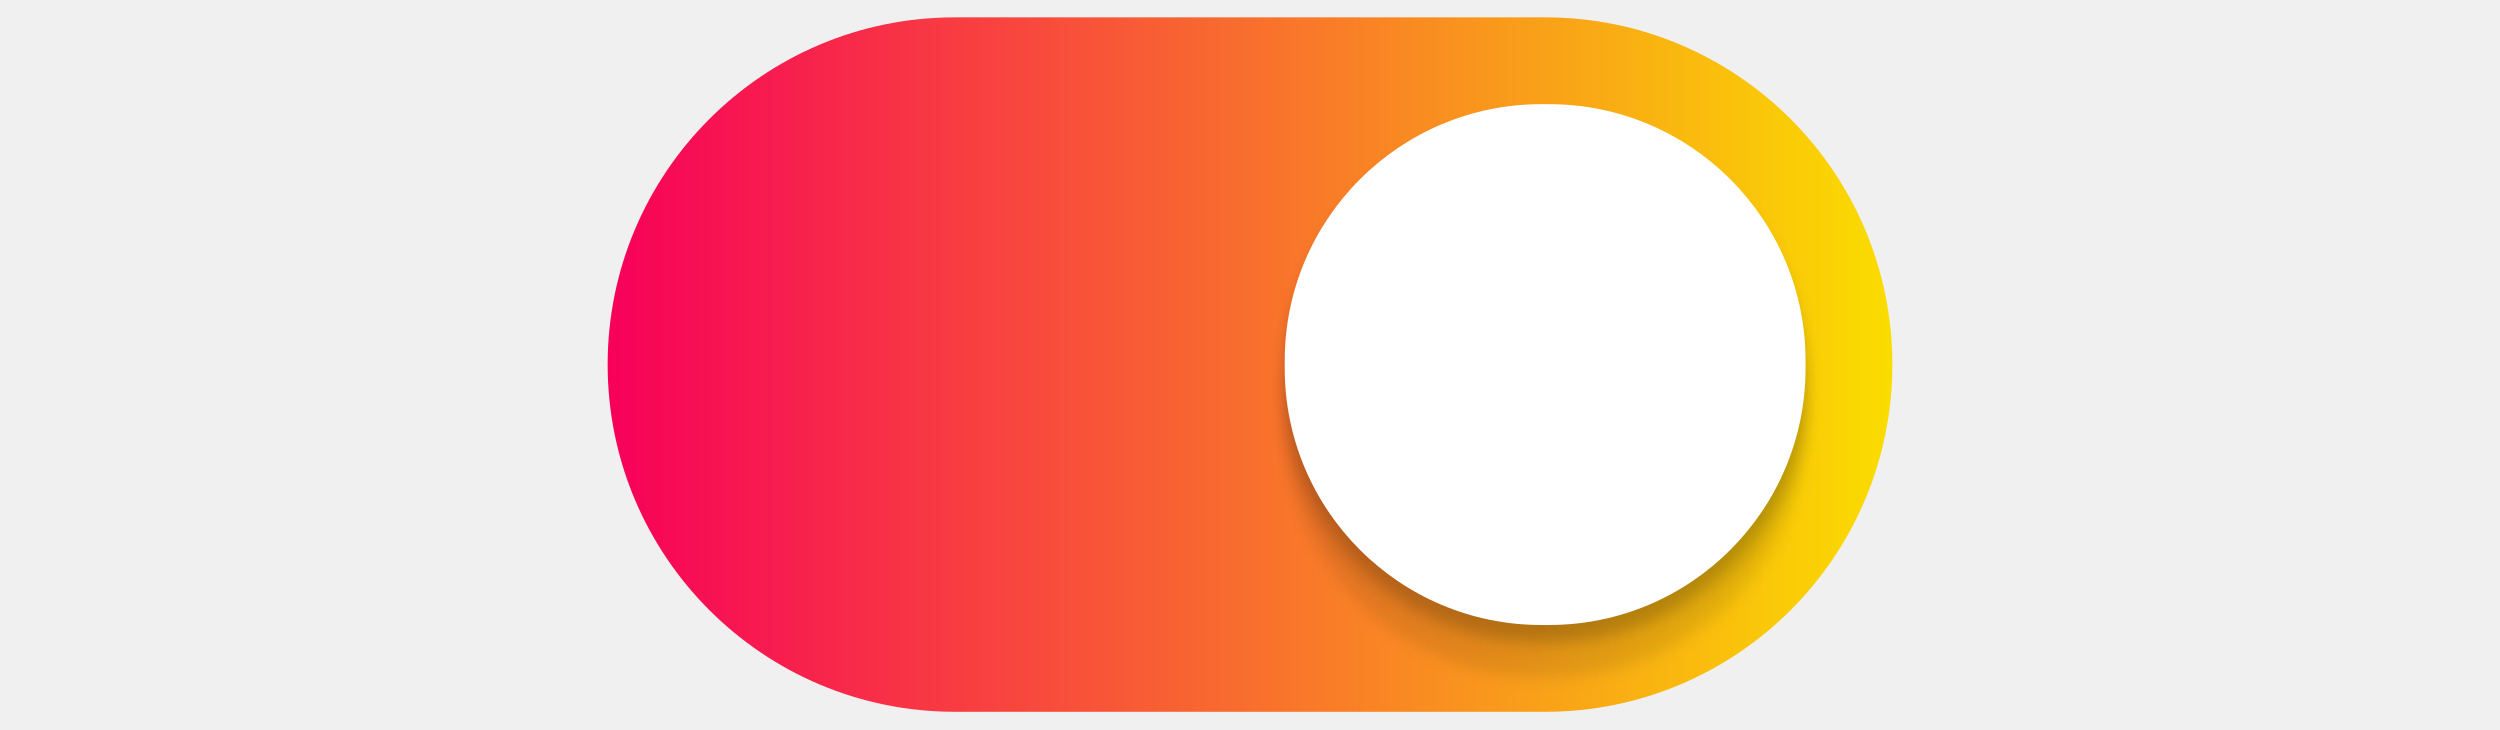
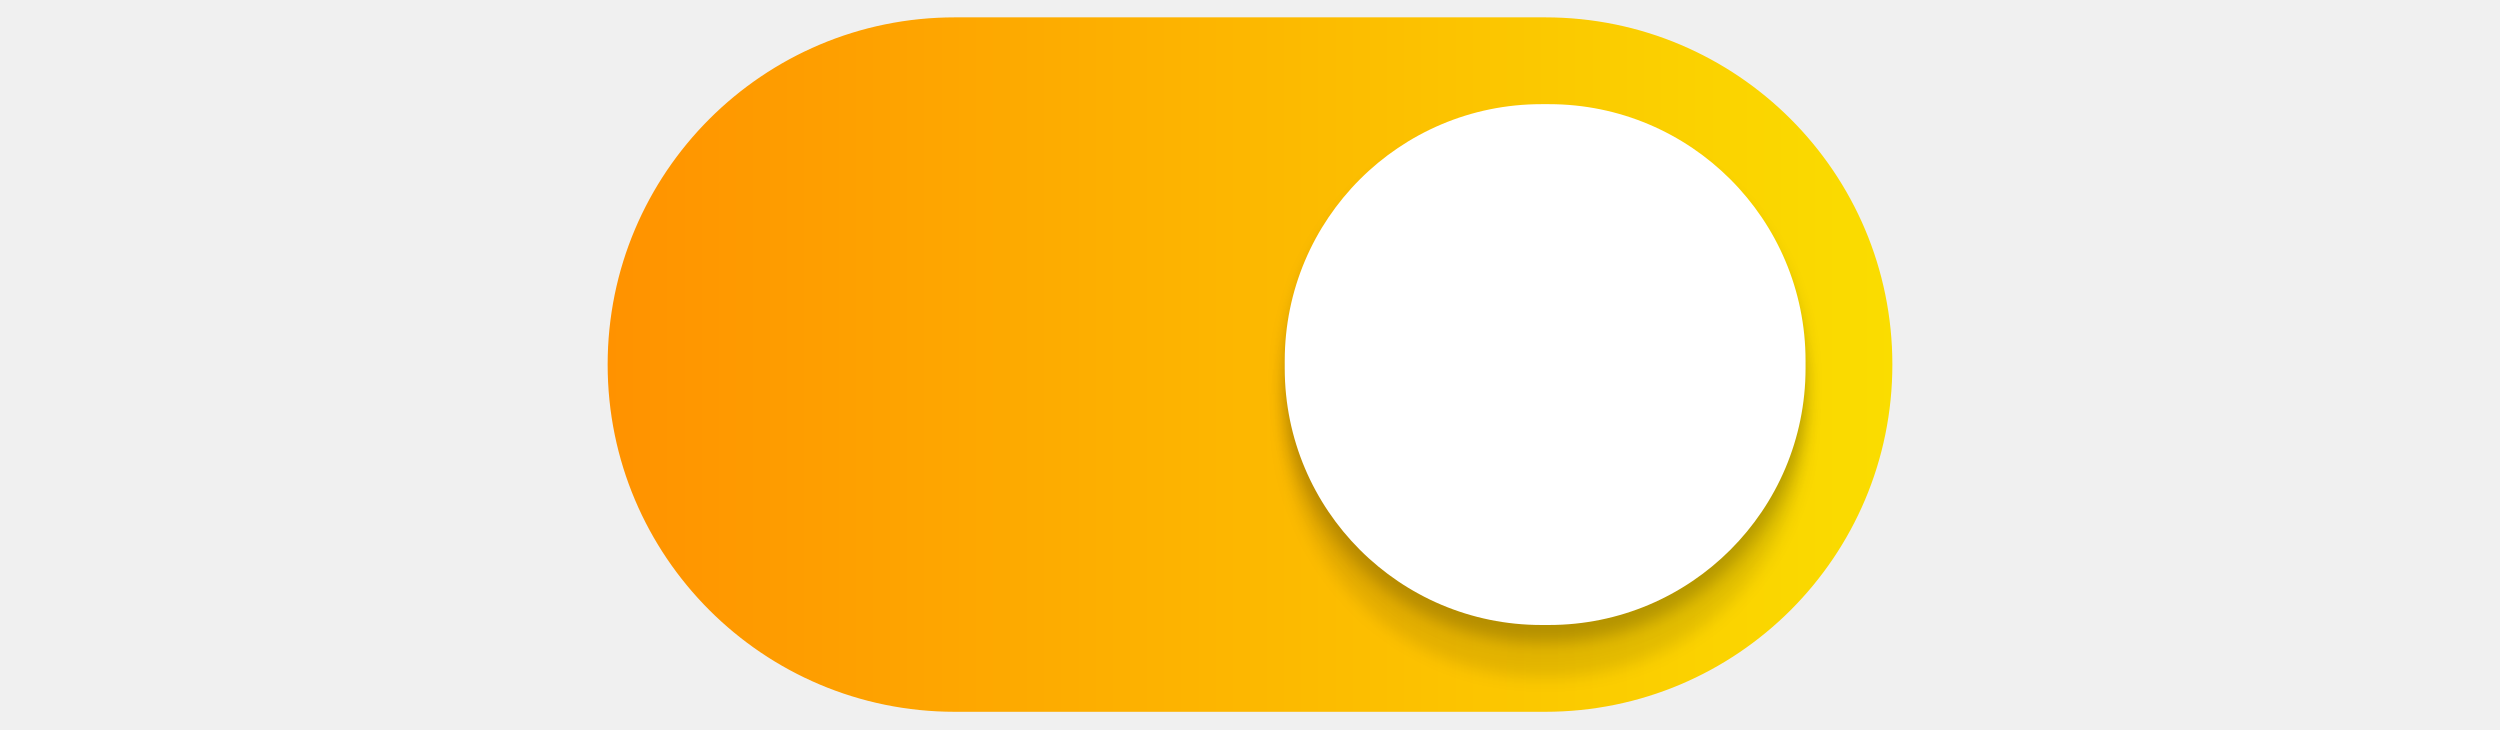
<svg xmlns="http://www.w3.org/2000/svg" xmlns:xlink="http://www.w3.org/1999/xlink" width="72" height="21" id="svg2857" version="1.1">
  <defs id="defs2859">
-     <linearGradient id="linearGradient881">
-       <stop id="stop877" offset="0" style="stop-color:#f7005a;stop-opacity:1" />
-       <stop id="stop879" offset="1" style="stop-color:#fadd00;stop-opacity:1" />
-     </linearGradient>
    <linearGradient id="linearGradient844">
-       <stop id="stop840" offset="0" style="stop-color:#f7005a;stop-opacity:1" />
+       <stop id="stop840" offset="0" style="stop-color:#ff9200;stop-opacity:1" />
      <stop id="stop842" offset="1" style="stop-color:#fadd00;stop-opacity:1" />
    </linearGradient>
    <linearGradient id="linearGradient3864">
      <stop style="stop-color:#a248af;stop-opacity:1;" offset="0" id="stop3866" />
      <stop style="stop-color:#a86ab1;stop-opacity:1;" offset="1" id="stop3868" />
    </linearGradient>
    <clipPath clipPathUnits="userSpaceOnUse" id="clipPath3860">
      <rect style="opacity:0.7;color:#000000;fill:#000000;fill-opacity:1;fill-rule:nonzero;stroke:none;stroke-width:2;marker:none;visibility:visible;display:inline;overflow:visible;enable-background:new" id="rect3862" width="72" height="21" x="0" y="0" ry="10.5" />
    </clipPath>
    <linearGradient xlink:href="#linearGradient3864" id="linearGradient3870" x1="464.643" y1="783.362" x2="464.643" y2="803.362" gradientUnits="userSpaceOnUse" gradientTransform="translate(-444.6429,-782.3622)" />
    <linearGradient xlink:href="#linearGradient3864" id="linearGradient3789" gradientUnits="userSpaceOnUse" gradientTransform="translate(-444.6429,-782.3622)" x1="464.643" y1="783.362" x2="464.643" y2="803.362" />
    <linearGradient xlink:href="#linearGradient3864" id="linearGradient3808" gradientUnits="userSpaceOnUse" gradientTransform="translate(-444.6429,-782.3622)" x1="464.643" y1="783.362" x2="464.643" y2="803.362" />
    <filter style="color-interpolation-filters:sRGB" id="filter930" x="-0.036" width="1.072" y="-0.036" height="1.072">
      <feGaussianBlur stdDeviation="0.225" id="feGaussianBlur932" />
    </filter>
-     <linearGradient xlink:href="#linearGradient881" id="linearGradient838" x1="462.143" y1="792.862" x2="499.143" y2="792.862" gradientUnits="userSpaceOnUse" />
-     <linearGradient xlink:href="#linearGradient881" id="linearGradient852" x1="462.143" y1="792.862" x2="499.143" y2="792.862" gradientUnits="userSpaceOnUse" />
+     <linearGradient xlink:href="#linearGradient844" id="linearGradient838" x1="462.143" y1="792.862" x2="499.143" y2="792.862" gradientUnits="userSpaceOnUse" />
+     <linearGradient xlink:href="#linearGradient844" id="linearGradient852" x1="462.143" y1="792.862" x2="499.143" y2="792.862" gradientUnits="userSpaceOnUse" />
  </defs>
  <g id="layer1" transform="translate(-444.6429,-782.3622)">
-     <path style="fill:none;fill-opacity:1" d="M 18.02,10.914 A 9.5,9.5 0 0 0 18,11.5 9.5,9.5 0 0 0 27.5,21 h 7.5 2 7.5 A 9.5,9.5 0 0 0 54,11.5 9.5,9.5 0 0 0 53.98,11.086 9.5,9.5 0 0 1 44.5,20 H 37 35 27.5 a 9.5,9.5 0 0 1 -9.48,-9.086 z" transform="translate(444.6429,782.3622)" id="path900" />
-     <path style="fill:url(#linearGradient838);fill-opacity:1.0;stroke:url(#linearGradient852);stroke-opacity:1" d="m 472.143,783.362 a 9.5,9.5 0 0 0 -9.5,9.5 9.5,9.5 0 0 0 9.5,9.5 h 7.5 2 7.5 a 9.5,9.5 0 0 0 9.5,-9.5 9.5,9.5 0 0 0 -9.5,-9.5 h -7.5 -2 z" id="path872" />
+     <path style="fill:none;fill-opacity:1" d="M 18.02 10.914 A 9.5 9.5 0 0 0 18 11.5 A 9.5 9.5 0 0 0 27.5 21 L 35 21 L 37 21 L 44.5 21 A 9.5 9.5 0 0 0 54 11.5 A 9.5 9.5 0 0 0 53.98 11.086 A 9.5 9.5 0 0 1 44.5 20 L 37 20 L 35 20 L 27.5 20 A 9.5 9.5 0 0 1 18.02 10.914 z " transform="translate(444.6429,782.3622)" id="path900" />
+     <path style="fill:url(#linearGradient838);fill-opacity:1;stroke:url(#linearGradient852);stroke-opacity:1" d="m 472.143,783.362 a 9.5,9.5 0 0 0 -9.5,9.5 9.5,9.5 0 0 0 9.5,9.5 h 7.5 2 7.5 a 9.5,9.5 0 0 0 9.5,-9.5 9.5,9.5 0 0 0 -9.5,-9.5 h -7.5 -2 z" id="path872" />
    <rect style="color:#000000;display:inline;overflow:visible;visibility:visible;opacity:1;fill:#000000;fill-opacity:0.1;fill-rule:nonzero;stroke:none;stroke-width:1.765;stroke-opacity:1;marker:none;filter:url(#filter930);enable-background:new" id="rect934" width="15" height="15" x="481.643" y="786.862" ry="7.392" />
-     <rect ry="7.392" y="785.862" x="481.643" height="15" width="15" id="rect912" style="color:#000000;display:inline;overflow:visible;visibility:visible;opacity:1;fill:#000000;fill-opacity:0.2;fill-rule:nonzero;stroke:none;stroke-width:1.765;stroke-opacity:1;marker:none;filter:url(#filter930);enable-background:new" />
+     <rect ry="7.392" y="785.862" x="481.643" height="15" width="15" id="rect912" style="color:#000000;display:inline;overflow:visible;visibility:visible;opacity:1;fill:#000000;fill-opacity:0.2;fill-rule:nonzero;stroke:none;stroke-width:1.765;stroke-opacity:1;marker:none;enable-background:new;filter:url(#filter930)" />
    <rect style="color:#000000;display:inline;overflow:visible;visibility:visible;opacity:1;fill:#ffffff;fill-opacity:1;fill-rule:nonzero;stroke:none;stroke-width:1.765;stroke-opacity:1;marker:none;enable-background:new" id="rect3872" width="15" height="15" x="481.643" y="785.362" ry="7.392" />
-     <path style="fill:none;fill-opacity:1" d="M 27.5,1 A 9.5,9.5 0 0 0 18,10.5 9.5,9.5 0 0 0 18.02,10.914 9.5,9.5 0 0 1 27.5,2 h 7.5 2 7.5 A 9.5,9.5 0 0 1 53.98,11.086 9.5,9.5 0 0 0 54,10.5 9.5,9.5 0 0 0 44.5,1 H 37 35 Z" transform="translate(444.6429,782.3622)" id="path902" />
-     <path style="color:#000000;display:inline;overflow:visible;visibility:visible;opacity:1;fill:none;fill-opacity:0.2;fill-rule:nonzero;stroke:none;stroke-width:1.765;stroke-opacity:1;marker:none;enable-background:new" d="M 44.393,3 C 40.297,3 37,6.297 37,10.393 v 0.215 c 0,0.133 0.013,0.262 0.02,0.393 0.204,-3.91 3.41,-7 7.373,-7 h 0.215 c 3.963,0 7.169,3.09 7.373,7 C 51.987,10.869 52,10.74 52,10.607 V 10.393 C 52,6.297 48.703,3 44.607,3 Z" transform="translate(444.6429,782.3622)" id="rect936" />
+     <path style="fill:none;fill-opacity:1" d="M 27.5 1 A 9.5 9.5 0 0 0 18 10.5 A 9.5 9.5 0 0 0 18.02 10.914 A 9.5 9.5 0 0 1 27.5 2 L 35 2 L 37 2 L 44.5 2 A 9.5 9.5 0 0 1 53.98 11.086 A 9.5 9.5 0 0 0 54 10.5 A 9.5 9.5 0 0 0 44.5 1 L 37 1 L 35 1 L 27.5 1 z " transform="translate(444.6429,782.3622)" id="path902" />
+     <path style="color:#000000;display:inline;overflow:visible;visibility:visible;opacity:1;fill:none;fill-opacity:0.2;fill-rule:nonzero;stroke:none;stroke-width:1.765;stroke-opacity:1;marker:none;enable-background:new" d="M 44.393 3 C 40.297 3 37 6.297 37 10.393 L 37 10.607 C 37 10.74 37.013 10.869 37.02 11 C 37.224 7.09 40.43 4 44.393 4 L 44.607 4 C 48.57 4 51.776 7.09 51.98 11 C 51.987 10.869 52 10.74 52 10.607 L 52 10.393 C 52 6.297 48.703 3 44.607 3 L 44.393 3 z " transform="translate(444.6429,782.3622)" id="rect936" />
  </g>
</svg>
